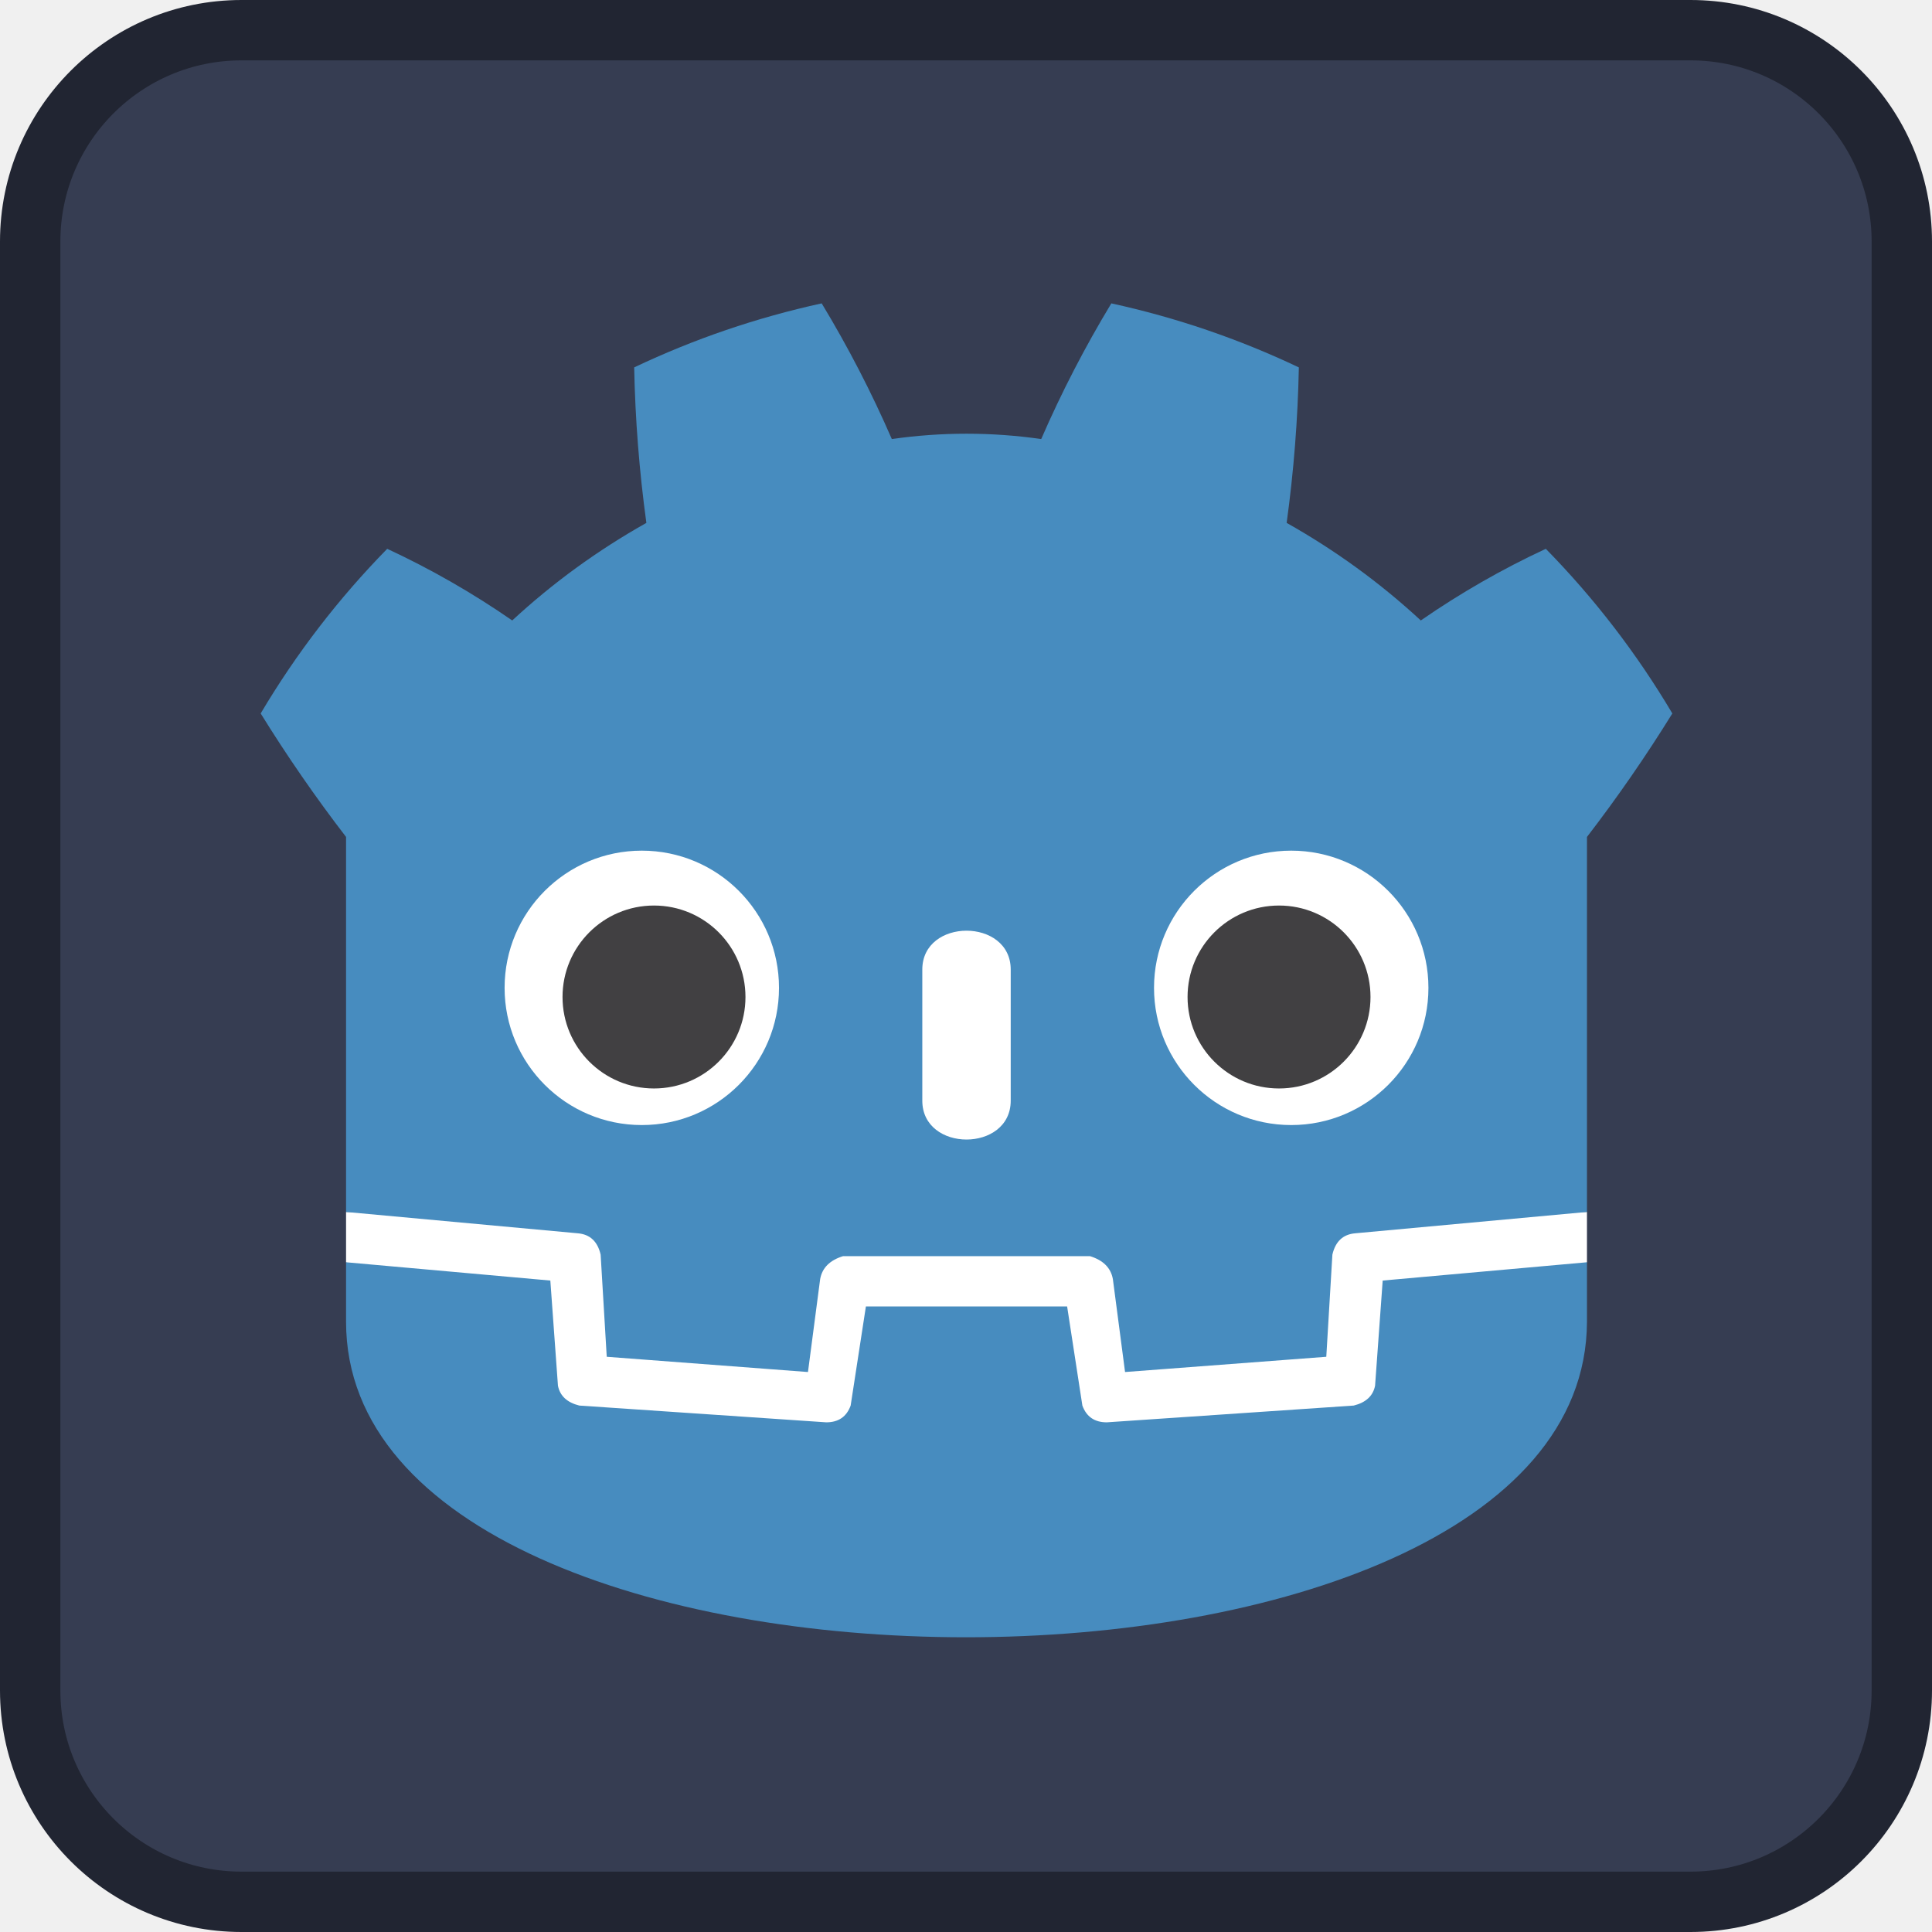
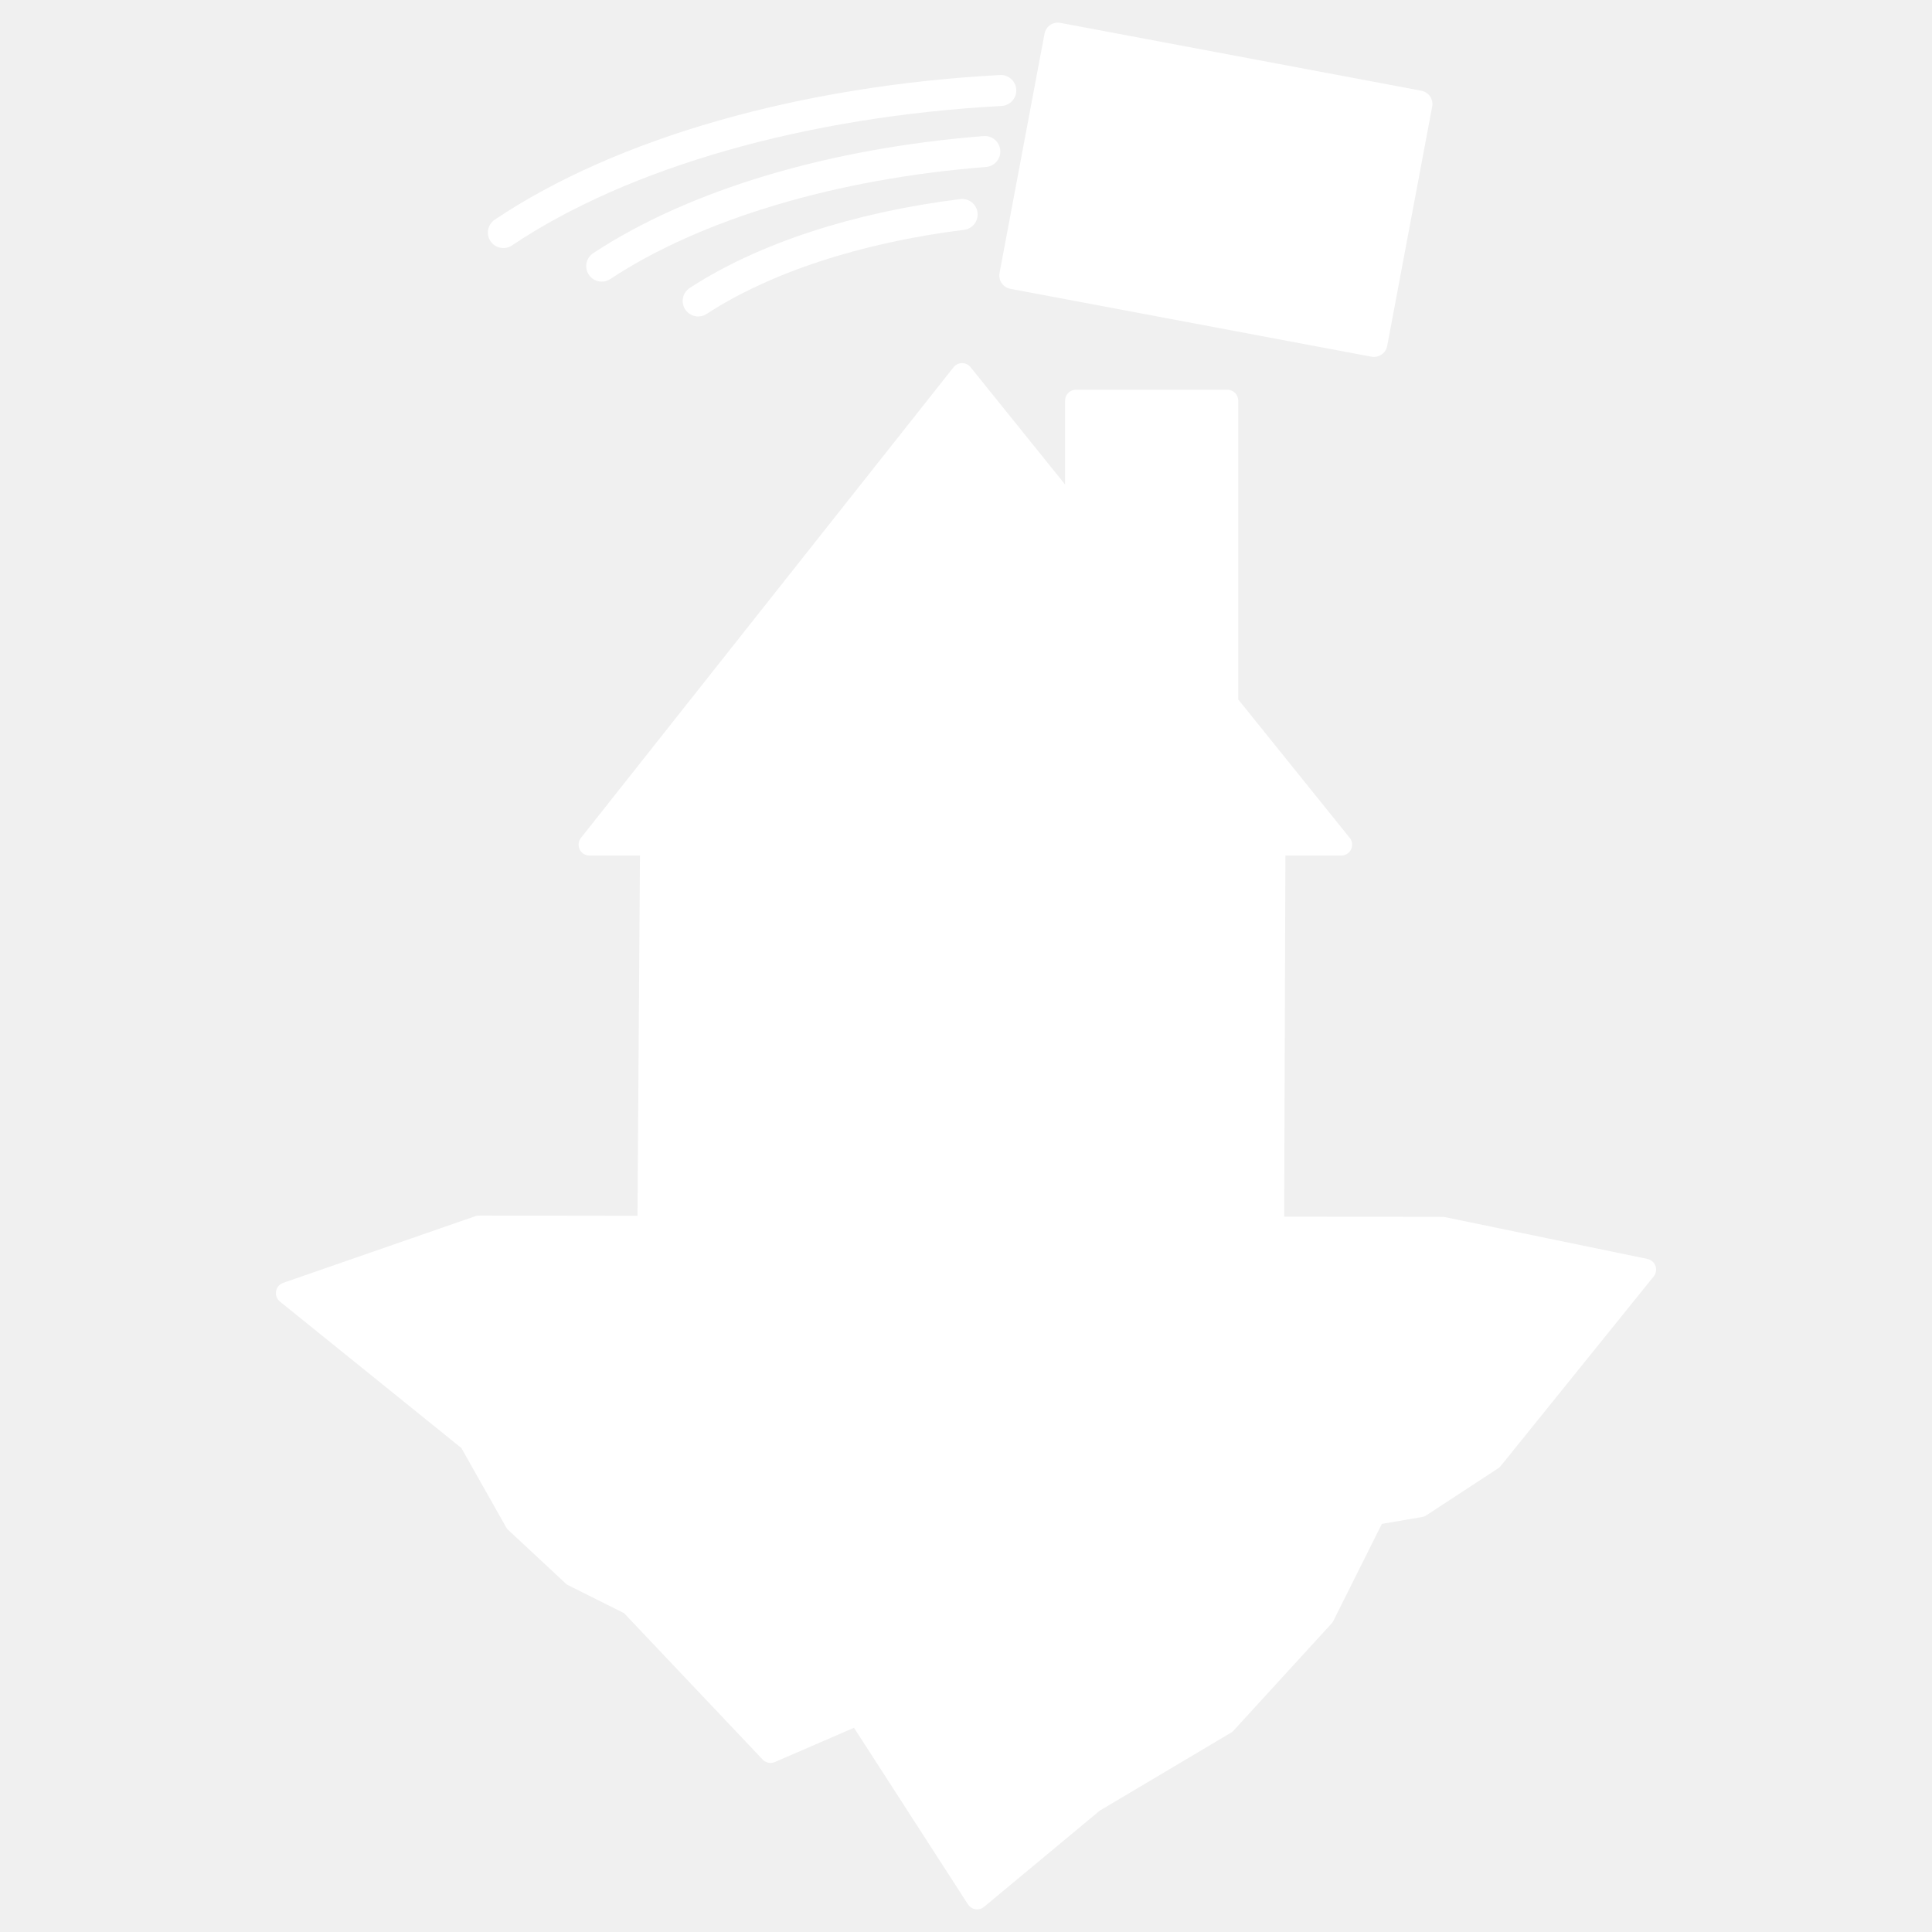
- <svg xmlns="http://www.w3.org/2000/svg" width="128" height="128">
-   <rect width="124" height="124" x="2" y="2" fill="#363d52" stroke="#212532" stroke-width="4" rx="14" />
-   <g fill="#fff" transform="translate(12.322 12.322)scale(.101)">
-     <path d="M105 673v33q407 354 814 0v-33z" />
-     <path fill="#478cbf" d="m105 673 152 14q12 1 15 14l4 67 132 10 8-61q2-11 15-15h162q13 4 15 15l8 61 132-10 4-67q3-13 15-14l152-14V427q30-39 56-81-35-59-83-108-43 20-82 47-40-37-88-64 7-51 8-102-59-28-123-42-26 43-46 89-49-7-98 0-20-46-46-89-64 14-123 42 1 51 8 102-48 27-88 64-39-27-82-47-48 49-83 108 26 42 56 81zm0 33v39c0 276 813 276 814 0v-39l-134 12-5 69q-2 10-14 13l-162 11q-12 0-16-11l-10-65H446l-10 65q-4 11-16 11l-162-11q-12-3-14-13l-5-69z" />
-     <path d="M483 600c0 34 58 34 58 0v-86c0-34-58-34-58 0z" />
-     <circle cx="725" cy="526" r="90" />
-     <circle cx="299" cy="526" r="90" />
-   </g>
-   <g fill="#414042" transform="translate(12.322 12.322)scale(.101)">
-     <circle cx="307" cy="532" r="60" />
-     <circle cx="717" cy="532" r="60" />
+ <svg xmlns="http://www.w3.org/2000/svg" width="512" height="512" viewBox="0 0 512 512" version="1.1" id="svg1" xml:space="preserve">
+   <defs id="defs1" />
+   <g id="g14-8" transform="matrix(1.442078,0,0,1.442078,-106.8451,-155.5095)" style="display:inline">
+     <g id="g3-2" transform="matrix(0.547642,0,0,0.547642,118.8646,236.8746)" style="stroke:#ffffff;stroke-width:7.304;stroke-dasharray:none;stroke-opacity:1">
+       <path style="fill:#ffffff;stroke:#ffffff;stroke-width:7.304;stroke-linecap:round;stroke-linejoin:round;stroke-dasharray:none;stroke-opacity:1" d="m 246.129,401.44 39.047,-32.466 44.312,-26.324 32.905,-35.976 17.111,-34.221 15.356,-2.632 24.13,-15.794 51.332,-63.617 -68.003,-14.039 -323.345,-0.439 -64.494,22.375 61.422,49.577 15.356,27.201 19.304,17.988 19.304,9.652 46.944,49.577 29.395,-12.723 z" id="path1-4" />
+       <path id="path2-5" style="fill:#ffffff;stroke:#ffffff;stroke-width:7.304;stroke-linecap:round;stroke-linejoin:round;stroke-dasharray:none;stroke-opacity:1" d="M 241.084,-110.12 116.045,47.824 h 20.621 l -0.879,128.186 209.715,0.283 0.439,-128.469 h 22.375 L 330.096,0.376 v -101.568 h -50.791 v 38.518 z" />
+     </g>
+     <g id="g13-51" transform="translate(6.142245,0.8774636)">
+       <rect style="fill:#ffffff;fill-opacity:1;stroke:#ffffff;stroke-width:4.974;stroke-linecap:round;stroke-linejoin:round" id="rect1-7" width="67.516" height="44.753" x="278.818" y="63.185" transform="rotate(10.64631)" />
+       <g id="g12-11">
+         <path style="fill:none;fill-opacity:1;stroke:#ffffff;stroke-width:5.694;stroke-linecap:round;stroke-linejoin:round;stroke-opacity:1" id="path10-52" d="m 196.251,162.266 a 88.003,44.001 0 0 1 48.513,-15.896" />
+         <path style="fill:none;fill-opacity:1;stroke:#ffffff;stroke-width:5.694;stroke-linecap:round;stroke-linejoin:round;stroke-opacity:1" id="path11-7" d="m 178.523,155.865 a 109.862,54.931 0 0 1 70.407,-21.06" />
+         <path style="fill:none;fill-opacity:1;stroke:#ffffff;stroke-width:5.694;stroke-linecap:round;stroke-linejoin:round;stroke-opacity:1" id="path12-6" d="m 160.45,149.696 a 131.722,65.861 0 0 1 91.415,-26.109" />
+       </g>
+     </g>
  </g>
</svg>
